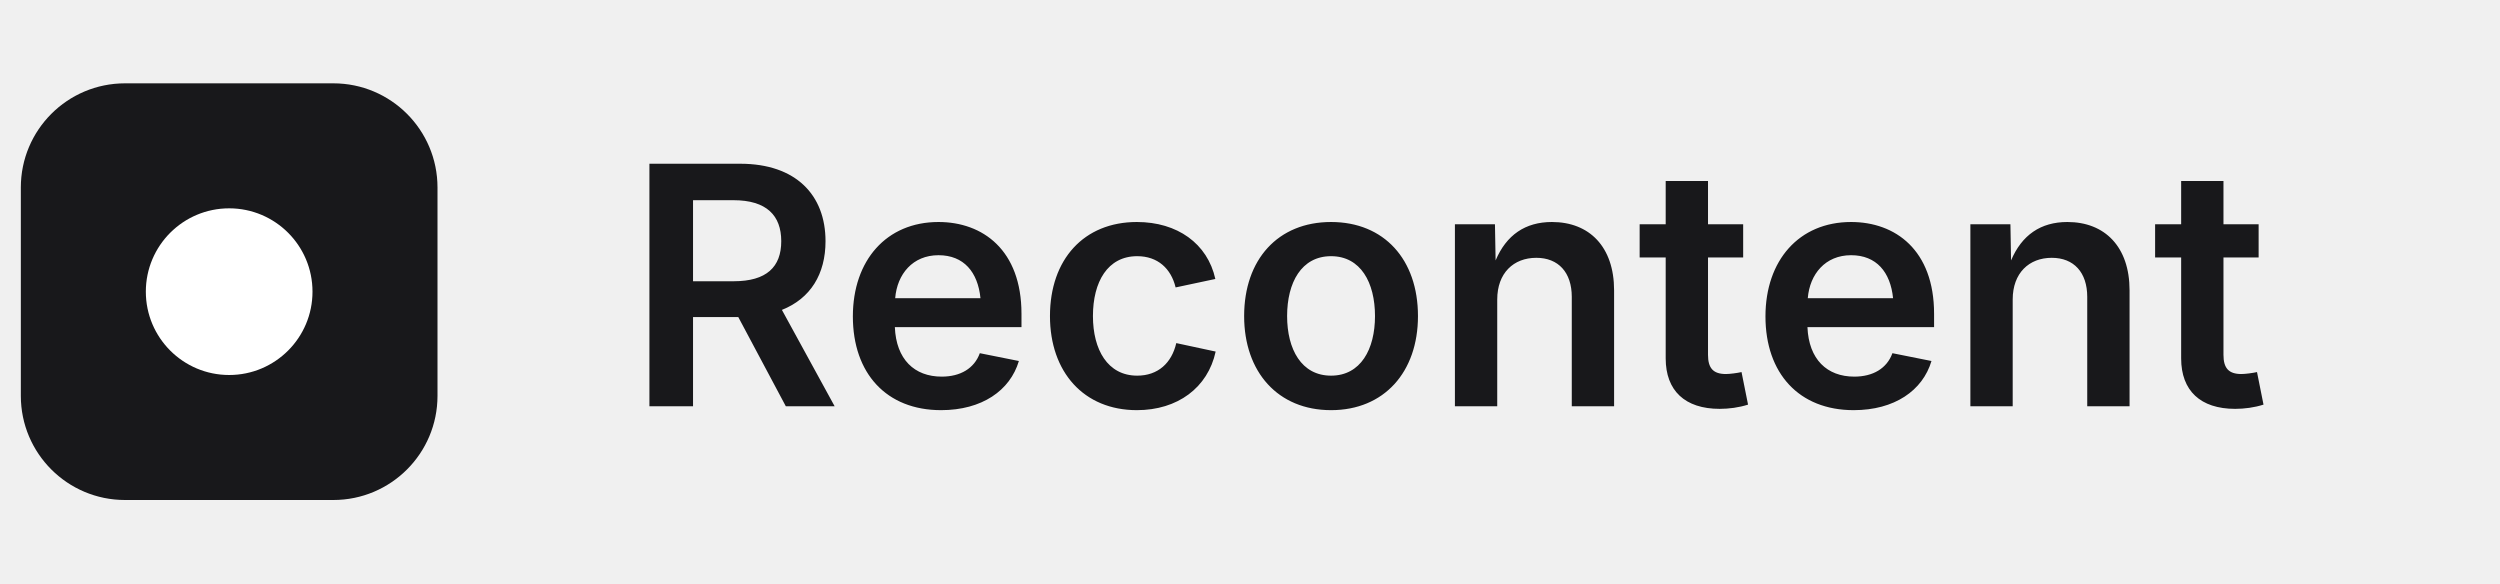
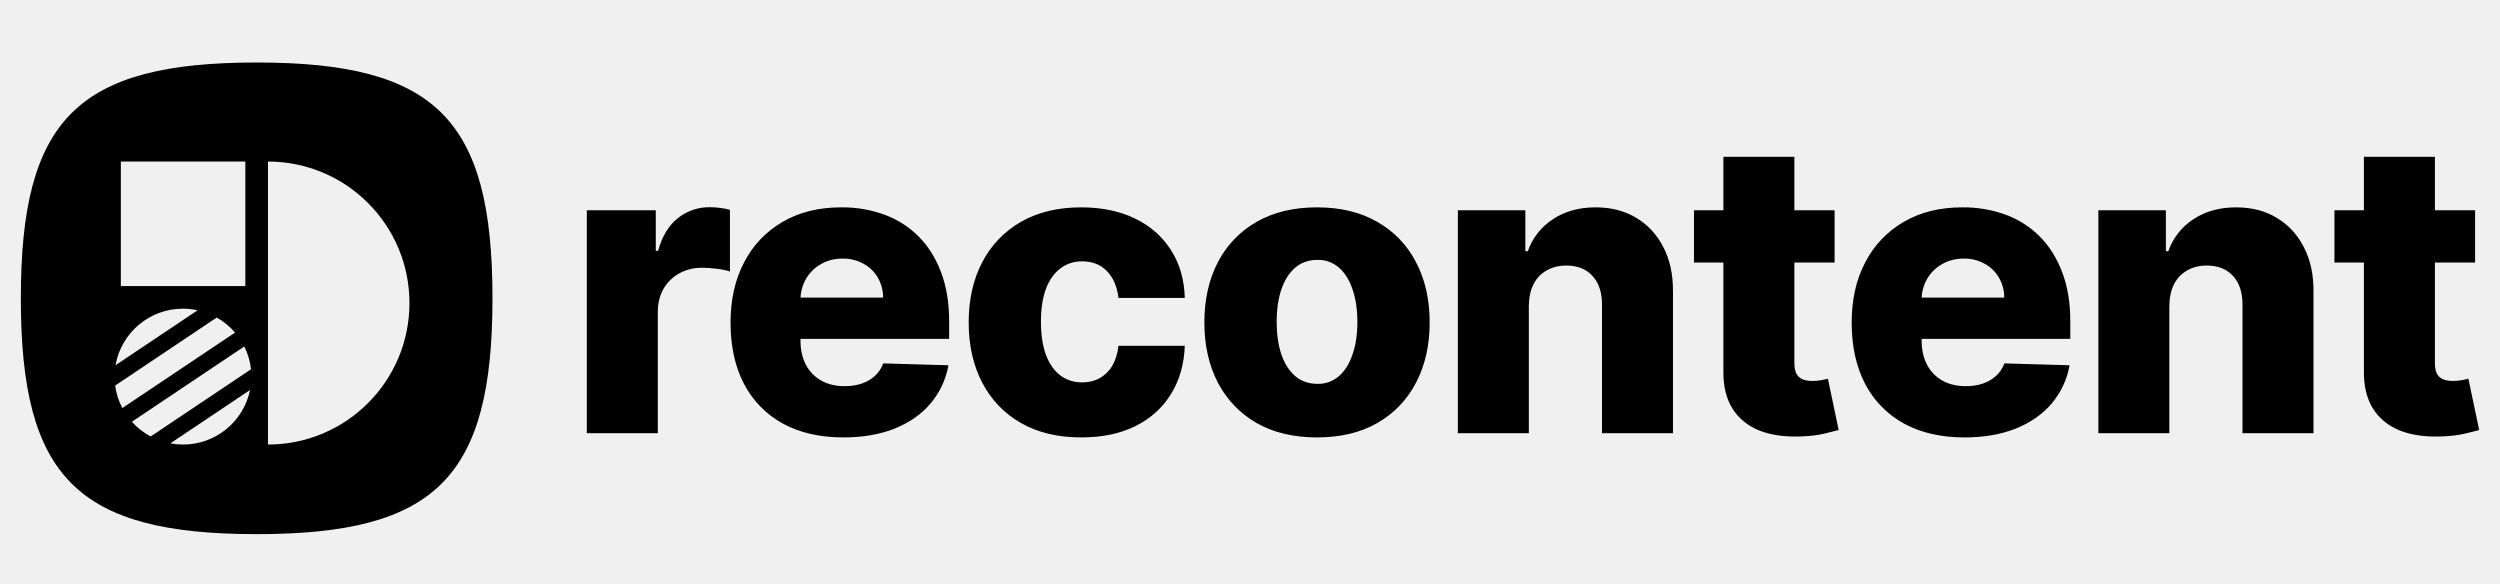
- <svg xmlns="http://www.w3.org/2000/svg" width="120" height="28" viewBox="0 0 120 28" fill="none">
-   <rect x="1" y="4" width="20" height="20" rx="5" fill="#18181b" />
-   <circle cx="11" cy="14" r="4" fill="#fff" />
-   <text x="30" y="19.5" font-family="system-ui, -apple-system, sans-serif" font-size="16" font-weight="600" fill="#18181b">Recontent</text>
+ <svg xmlns="http://www.w3.org/2000/svg" fill="none" viewBox="0 0 120 28">
+   <path d="M12.32 3c8.602 0 11.319 2.717 11.319 11.32s-2.717 11.319-11.32 11.319S1 22.922 1 14.319 3.717 3 12.32 3M8.176 21.282q.295.056.606.056a3.28 3.28 0 0 0 3.22-2.618zm4.686.056a6.792 6.792 0 0 0 0-13.584zM6.33 20.244c.255.285.56.525.901.707l4.817-3.225a3.2 3.2 0 0 0-.321-1.096zm-.802-1.737c.051.385.17.75.344 1.08l5.411-3.623a3.3 3.3 0 0 0-.88-.723zm3.255-3.69a3.28 3.28 0 0 0-3.237 2.714l3.94-2.638a3.3 3.3 0 0 0-.703-.076M5.8 13.73h5.976V7.754H5.8zM28.167 20.794V10.092h3.31v1.95h.11q.294-1.058.955-1.574a2.4 2.4 0 0 1 1.54-.522q.237 0 .488.034.25.029.467.091v2.961a3.3 3.3 0 0 0-.641-.132 6 6 0 0 0-.697-.049q-.606 0-1.094.272-.48.265-.76.745-.27.474-.271 1.115v5.811zM40.48 20.996q-1.68 0-2.899-.662a4.6 4.6 0 0 1-1.867-1.902q-.648-1.241-.648-2.947 0-1.659.655-2.899a4.73 4.73 0 0 1 1.846-1.937q1.191-.696 2.808-.696a5.9 5.9 0 0 1 2.09.355 4.5 4.5 0 0 1 1.638 1.052q.69.697 1.073 1.72.383 1.019.383 2.335v.85h-9.302v-1.979h6.132a1.9 1.9 0 0 0-.258-.968 1.75 1.75 0 0 0-.69-.662 2 2 0 0 0-.996-.244q-.572 0-1.024.258a1.9 1.9 0 0 0-.718.69 1.94 1.94 0 0 0-.279.982v2.014q0 .654.258 1.15.258.487.732.759.474.27 1.128.271.453 0 .822-.125.37-.126.635-.37.264-.243.397-.598l3.128.09a3.87 3.87 0 0 1-.857 1.833q-.655.773-1.72 1.205-1.068.425-2.467.425M51.902 20.996q-1.693 0-2.905-.697a4.7 4.7 0 0 1-1.853-1.937q-.648-1.247-.648-2.884 0-1.644.648-2.885a4.75 4.75 0 0 1 1.86-1.944q1.212-.696 2.891-.696 1.485 0 2.585.536 1.108.537 1.728 1.519.627.975.662 2.292h-3.184q-.097-.822-.557-1.289-.453-.467-1.185-.467-.592 0-1.038.335-.446.327-.697.975-.244.642-.244 1.589 0 .948.244 1.602.251.648.697.983.445.327 1.038.327.474 0 .836-.202a1.6 1.6 0 0 0 .606-.592q.237-.397.3-.962h3.184q-.048 1.324-.662 2.314-.606.99-1.707 1.54-1.093.543-2.599.543M63.217 20.996q-1.686 0-2.898-.69a4.76 4.76 0 0 1-1.86-1.937q-.65-1.247-.649-2.891 0-1.652.648-2.892a4.7 4.7 0 0 1 1.86-1.937q1.213-.696 2.9-.696 1.685 0 2.89.696a4.65 4.65 0 0 1 1.861 1.937q.655 1.24.655 2.892 0 1.644-.655 2.891a4.7 4.7 0 0 1-1.86 1.937q-1.206.69-2.892.69m.021-2.571a1.5 1.5 0 0 0 1.038-.376q.426-.377.648-1.045.23-.67.23-1.547 0-.893-.23-1.56-.223-.67-.648-1.046a1.5 1.5 0 0 0-1.038-.376q-.634 0-1.073.376-.432.376-.662 1.045-.222.669-.223 1.56 0 .879.223 1.548.23.669.662 1.045.439.375 1.073.376M73.384 14.69v6.104h-3.407V10.092h3.24v1.965h.118a3 3 0 0 1 1.213-1.54q.855-.564 2.041-.564 1.128 0 1.958.508.836.502 1.296 1.408.466.898.46 2.104v6.821h-3.407v-6.152q.006-.893-.453-1.394-.453-.502-1.261-.502-.537 0-.948.237a1.57 1.57 0 0 0-.627.662q-.216.433-.223 1.045M88.06 10.092V12.6H81.31v-2.508zm-5.337-2.564h3.407v9.9q0 .315.098.51.105.187.3.271.195.077.466.077.195 0 .412-.035.222-.042.334-.07l.516 2.46q-.245.069-.69.174-.44.105-1.052.132-1.199.056-2.056-.278-.849-.342-1.303-1.06-.445-.718-.432-1.804zM94.294 20.996q-1.68 0-2.898-.662a4.6 4.6 0 0 1-1.868-1.902q-.648-1.241-.648-2.947 0-1.659.655-2.899a4.73 4.73 0 0 1 1.847-1.937q1.191-.696 2.808-.696a5.9 5.9 0 0 1 2.09.355 4.5 4.5 0 0 1 1.637 1.052q.69.697 1.073 1.72.384 1.019.384 2.335v.85h-9.302v-1.979h6.131a1.9 1.9 0 0 0-.258-.968 1.75 1.75 0 0 0-.69-.662 2 2 0 0 0-.996-.244q-.57 0-1.024.258a1.9 1.9 0 0 0-.718.69 1.94 1.94 0 0 0-.278.982v2.014q0 .654.258 1.15.257.487.731.759.474.27 1.129.271.453 0 .822-.125.37-.126.634-.37.265-.243.397-.598l3.129.09a3.87 3.87 0 0 1-.857 1.833q-.655.773-1.721 1.205-1.066.425-2.467.425M104.128 14.69v6.104h-3.407V10.092h3.24v1.965h.119a3 3 0 0 1 1.212-1.54q.857-.564 2.041-.564 1.13 0 1.958.508.837.502 1.296 1.408.467.898.46 2.104v6.821h-3.407v-6.152q.007-.893-.453-1.394-.453-.502-1.261-.502-.537 0-.948.237a1.58 1.58 0 0 0-.627.662q-.216.433-.223 1.045M118.805 10.092V12.6h-6.752v-2.508zm-5.337-2.564h3.407v9.9q0 .315.097.51.105.187.3.271.195.077.467.077.195 0 .411-.035.223-.042.334-.07l.516 2.46q-.244.069-.69.174-.438.105-1.052.132-1.198.056-2.055-.278-.85-.342-1.303-1.06-.446-.718-.432-1.804z" fill="#000" />
</svg>
